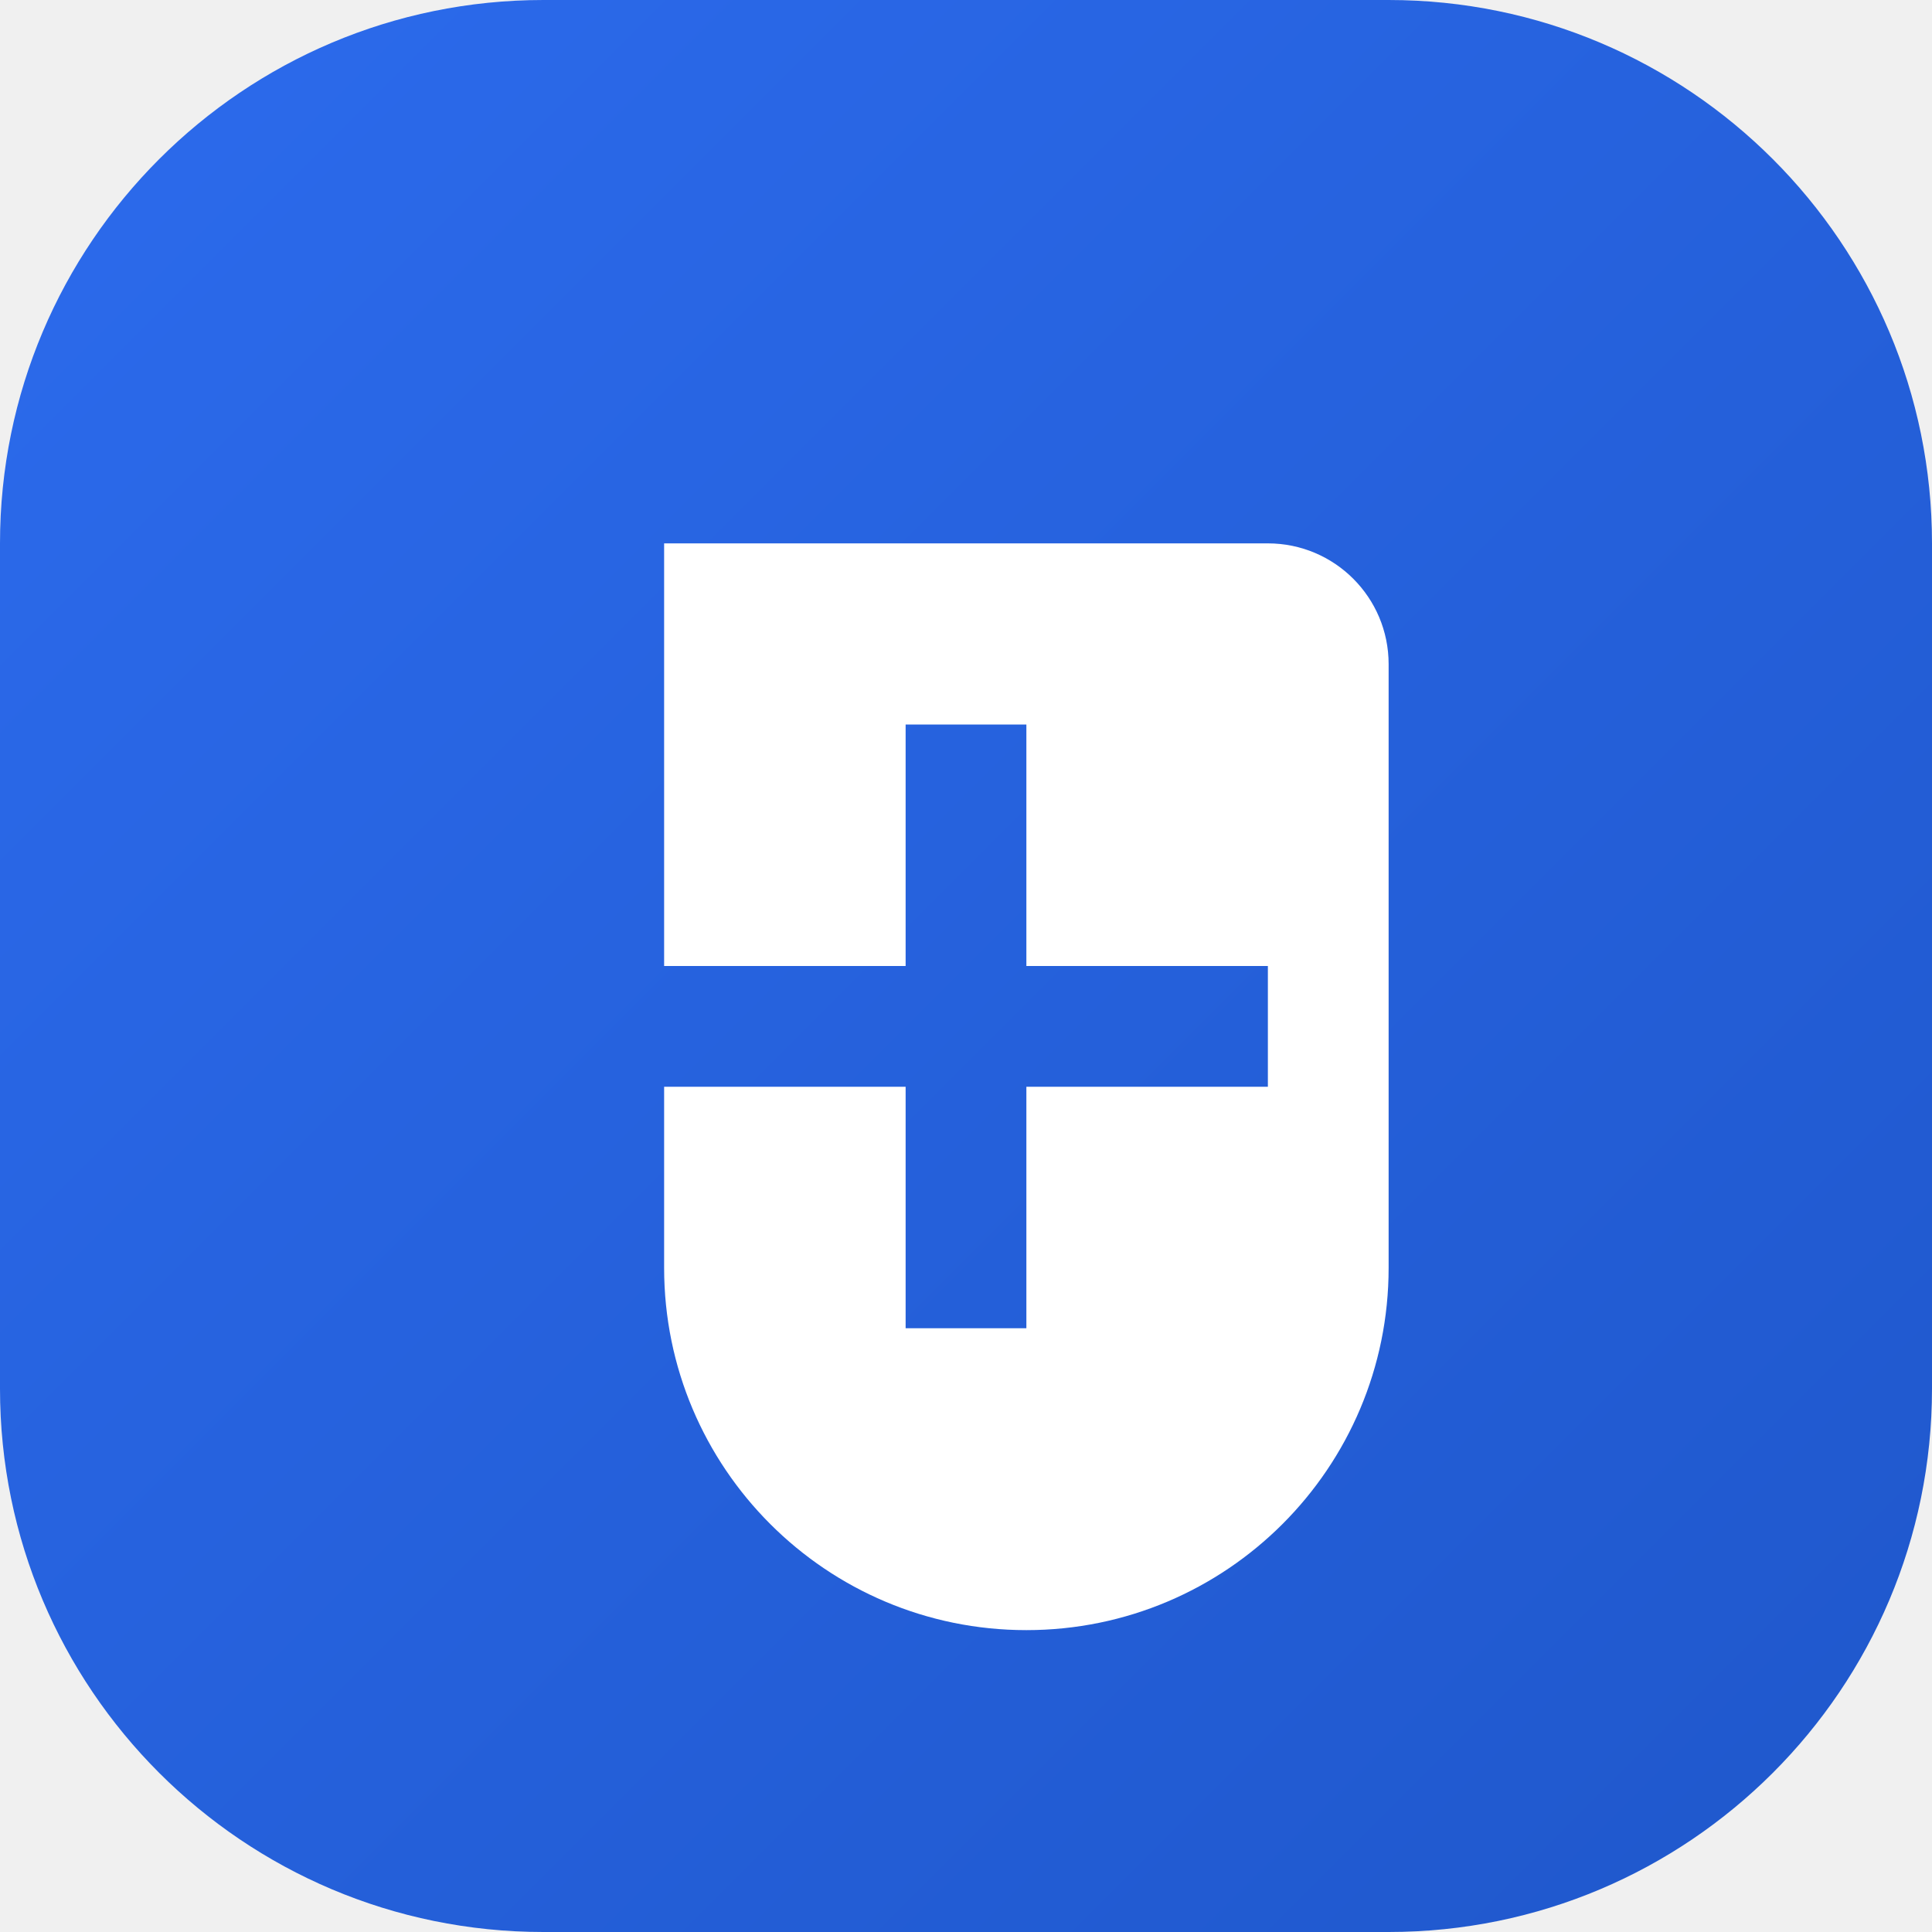
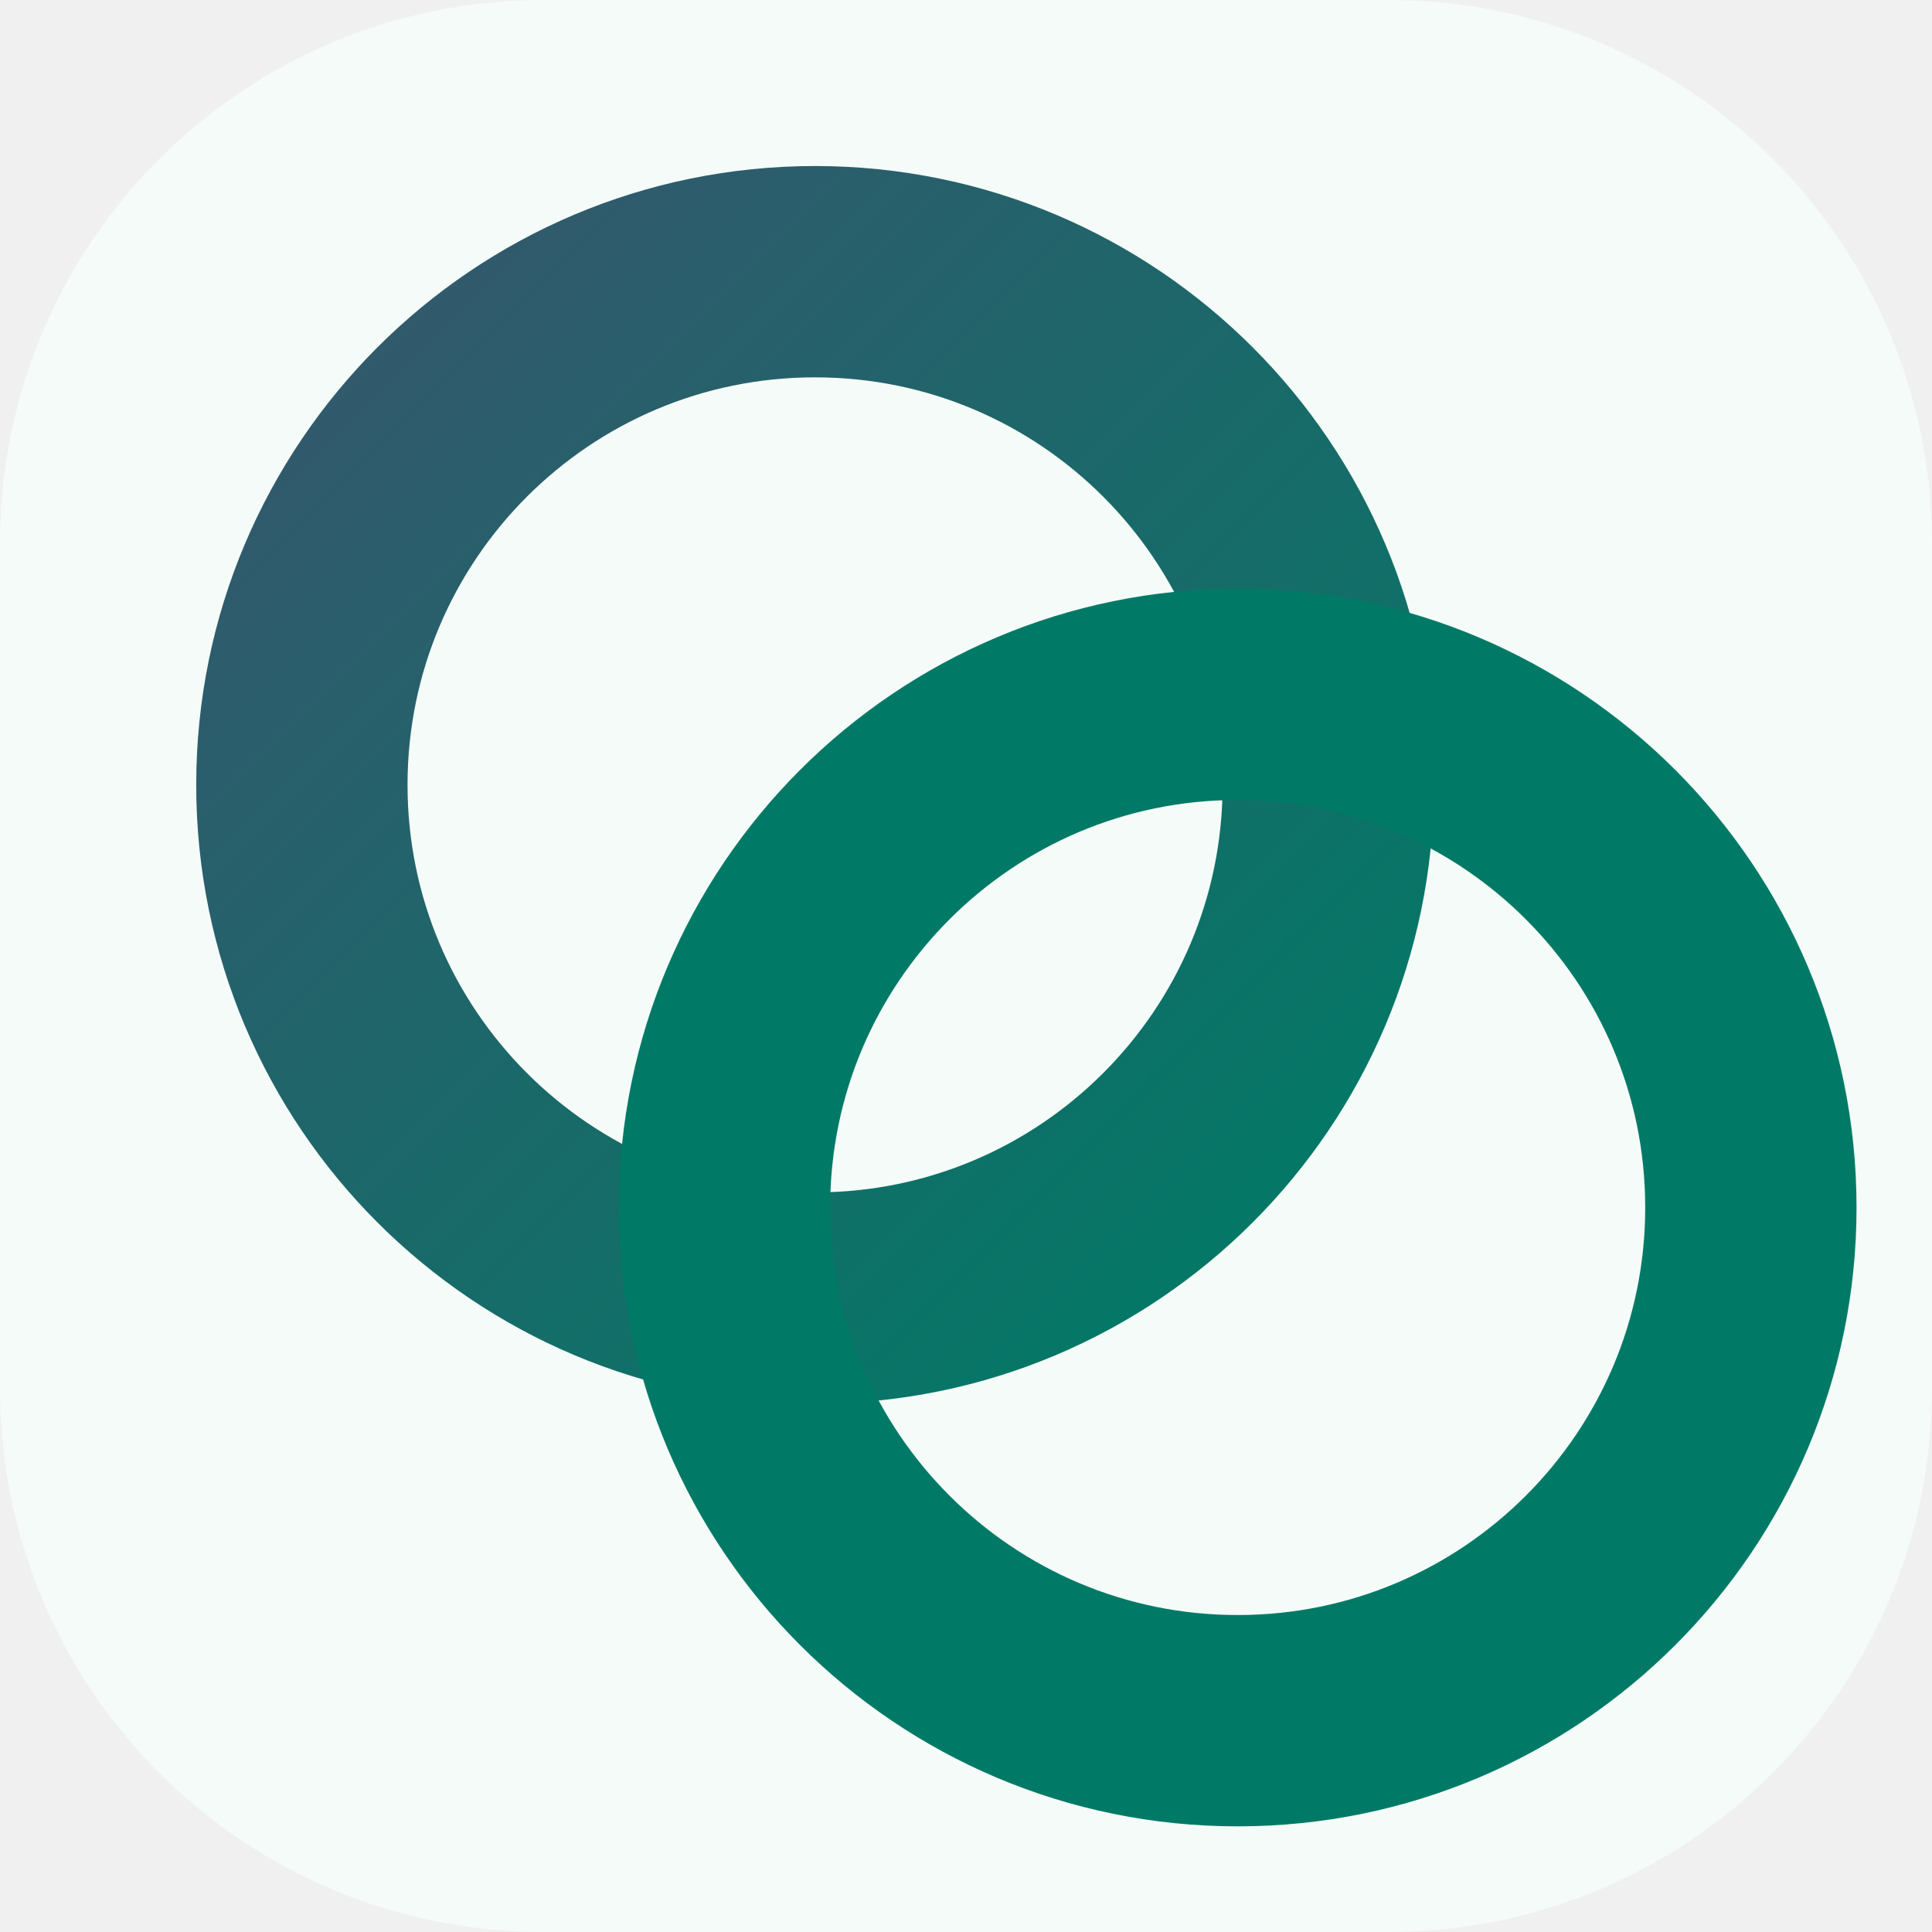
<svg xmlns="http://www.w3.org/2000/svg" viewBox="0 0 64 64">
  <defs>
    <linearGradient id="g" x1="0%" x2="100%" y1="0%" y2="100%">
-       <stop offset="0%" stop-color="#2c6bed" />
-       <stop offset="100%" stop-color="#1f57cb" />
+       <stop offset="0%" stop-color="#35576d" />
+       <stop offset="100%" stop-color="#007a66" />
    </linearGradient>
  </defs>
-   <rect width="64" height="64" rx="18" fill="url(#g)" />
-   <path fill="#fff" d="M22 18h20a4 4 0 0 1 4 4v20c0 6.627-5.373 12-12 12S22 48.627 22 42V18Zm8 6v8h-8v4h8v8h4v-8h8v-4h-8v-8h-4Z" />
+   <rect width="64" height="64" rx="18" fill="#f4fbf8" />
+   <circle cx="27" cy="26" r="17" fill="none" stroke="url(#g)" stroke-width="7" />
+   <circle cx="41" cy="40" r="17" fill="none" stroke="#007a66" stroke-width="7" />
</svg>
